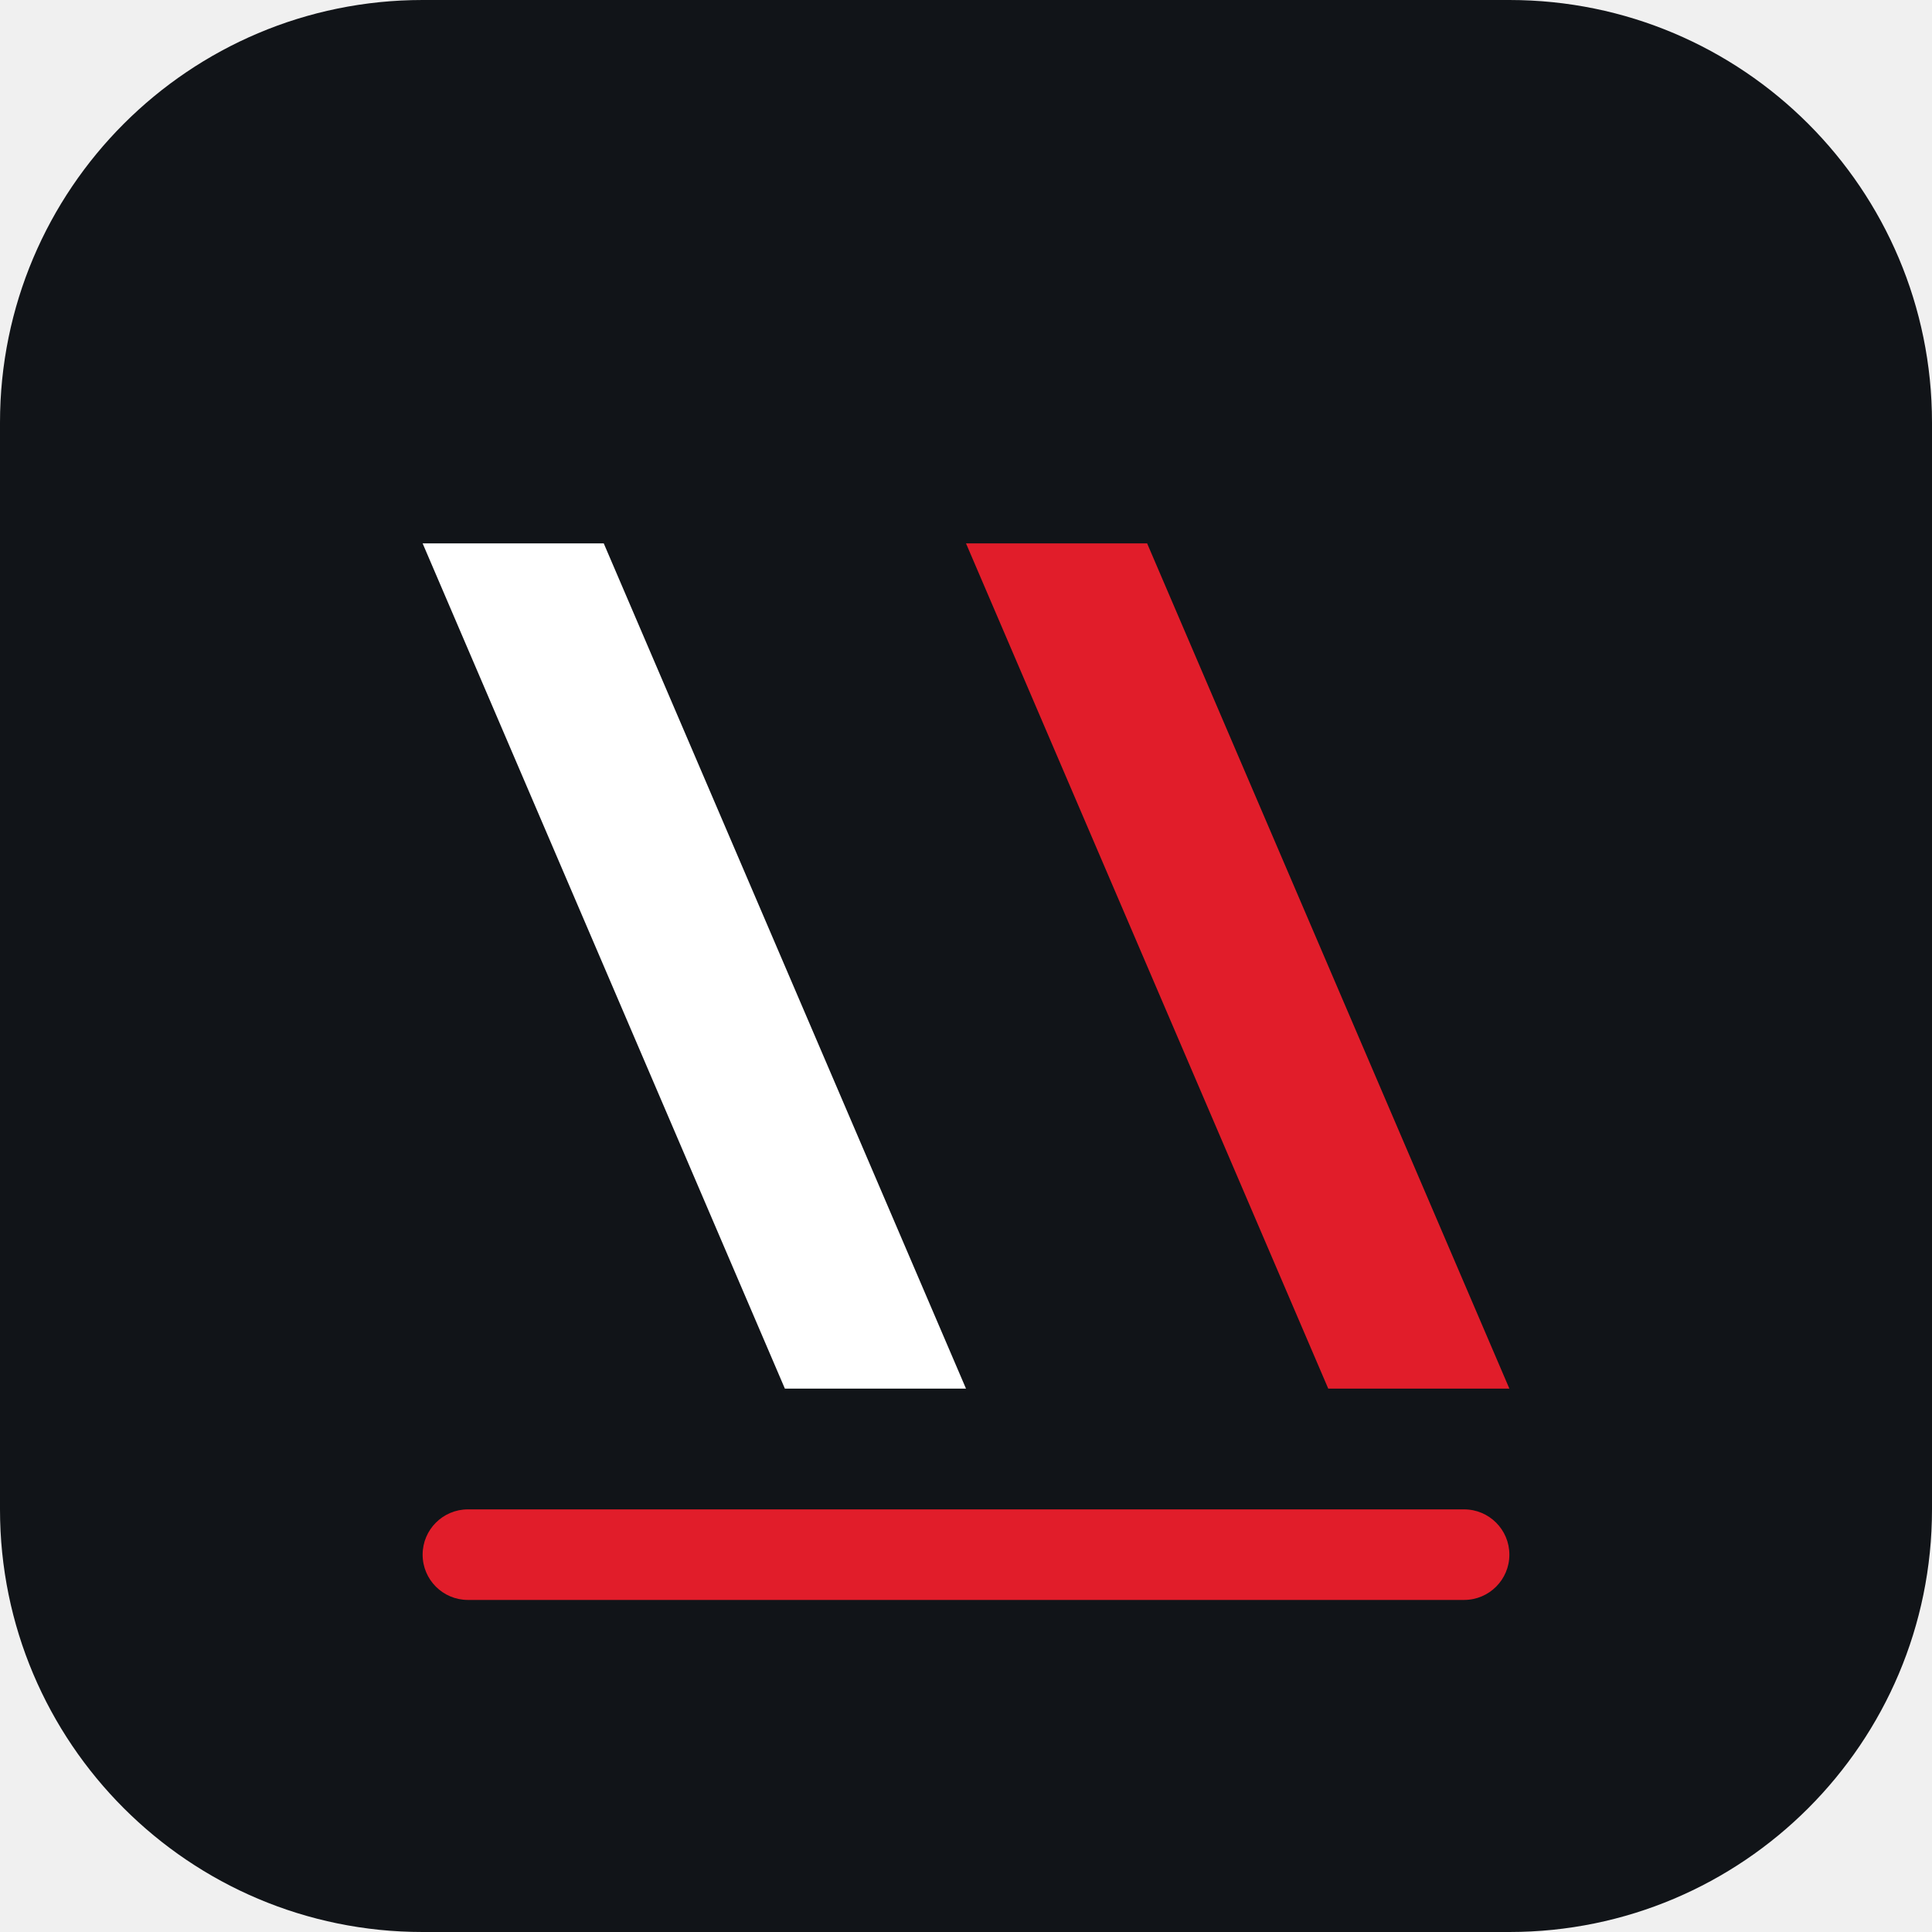
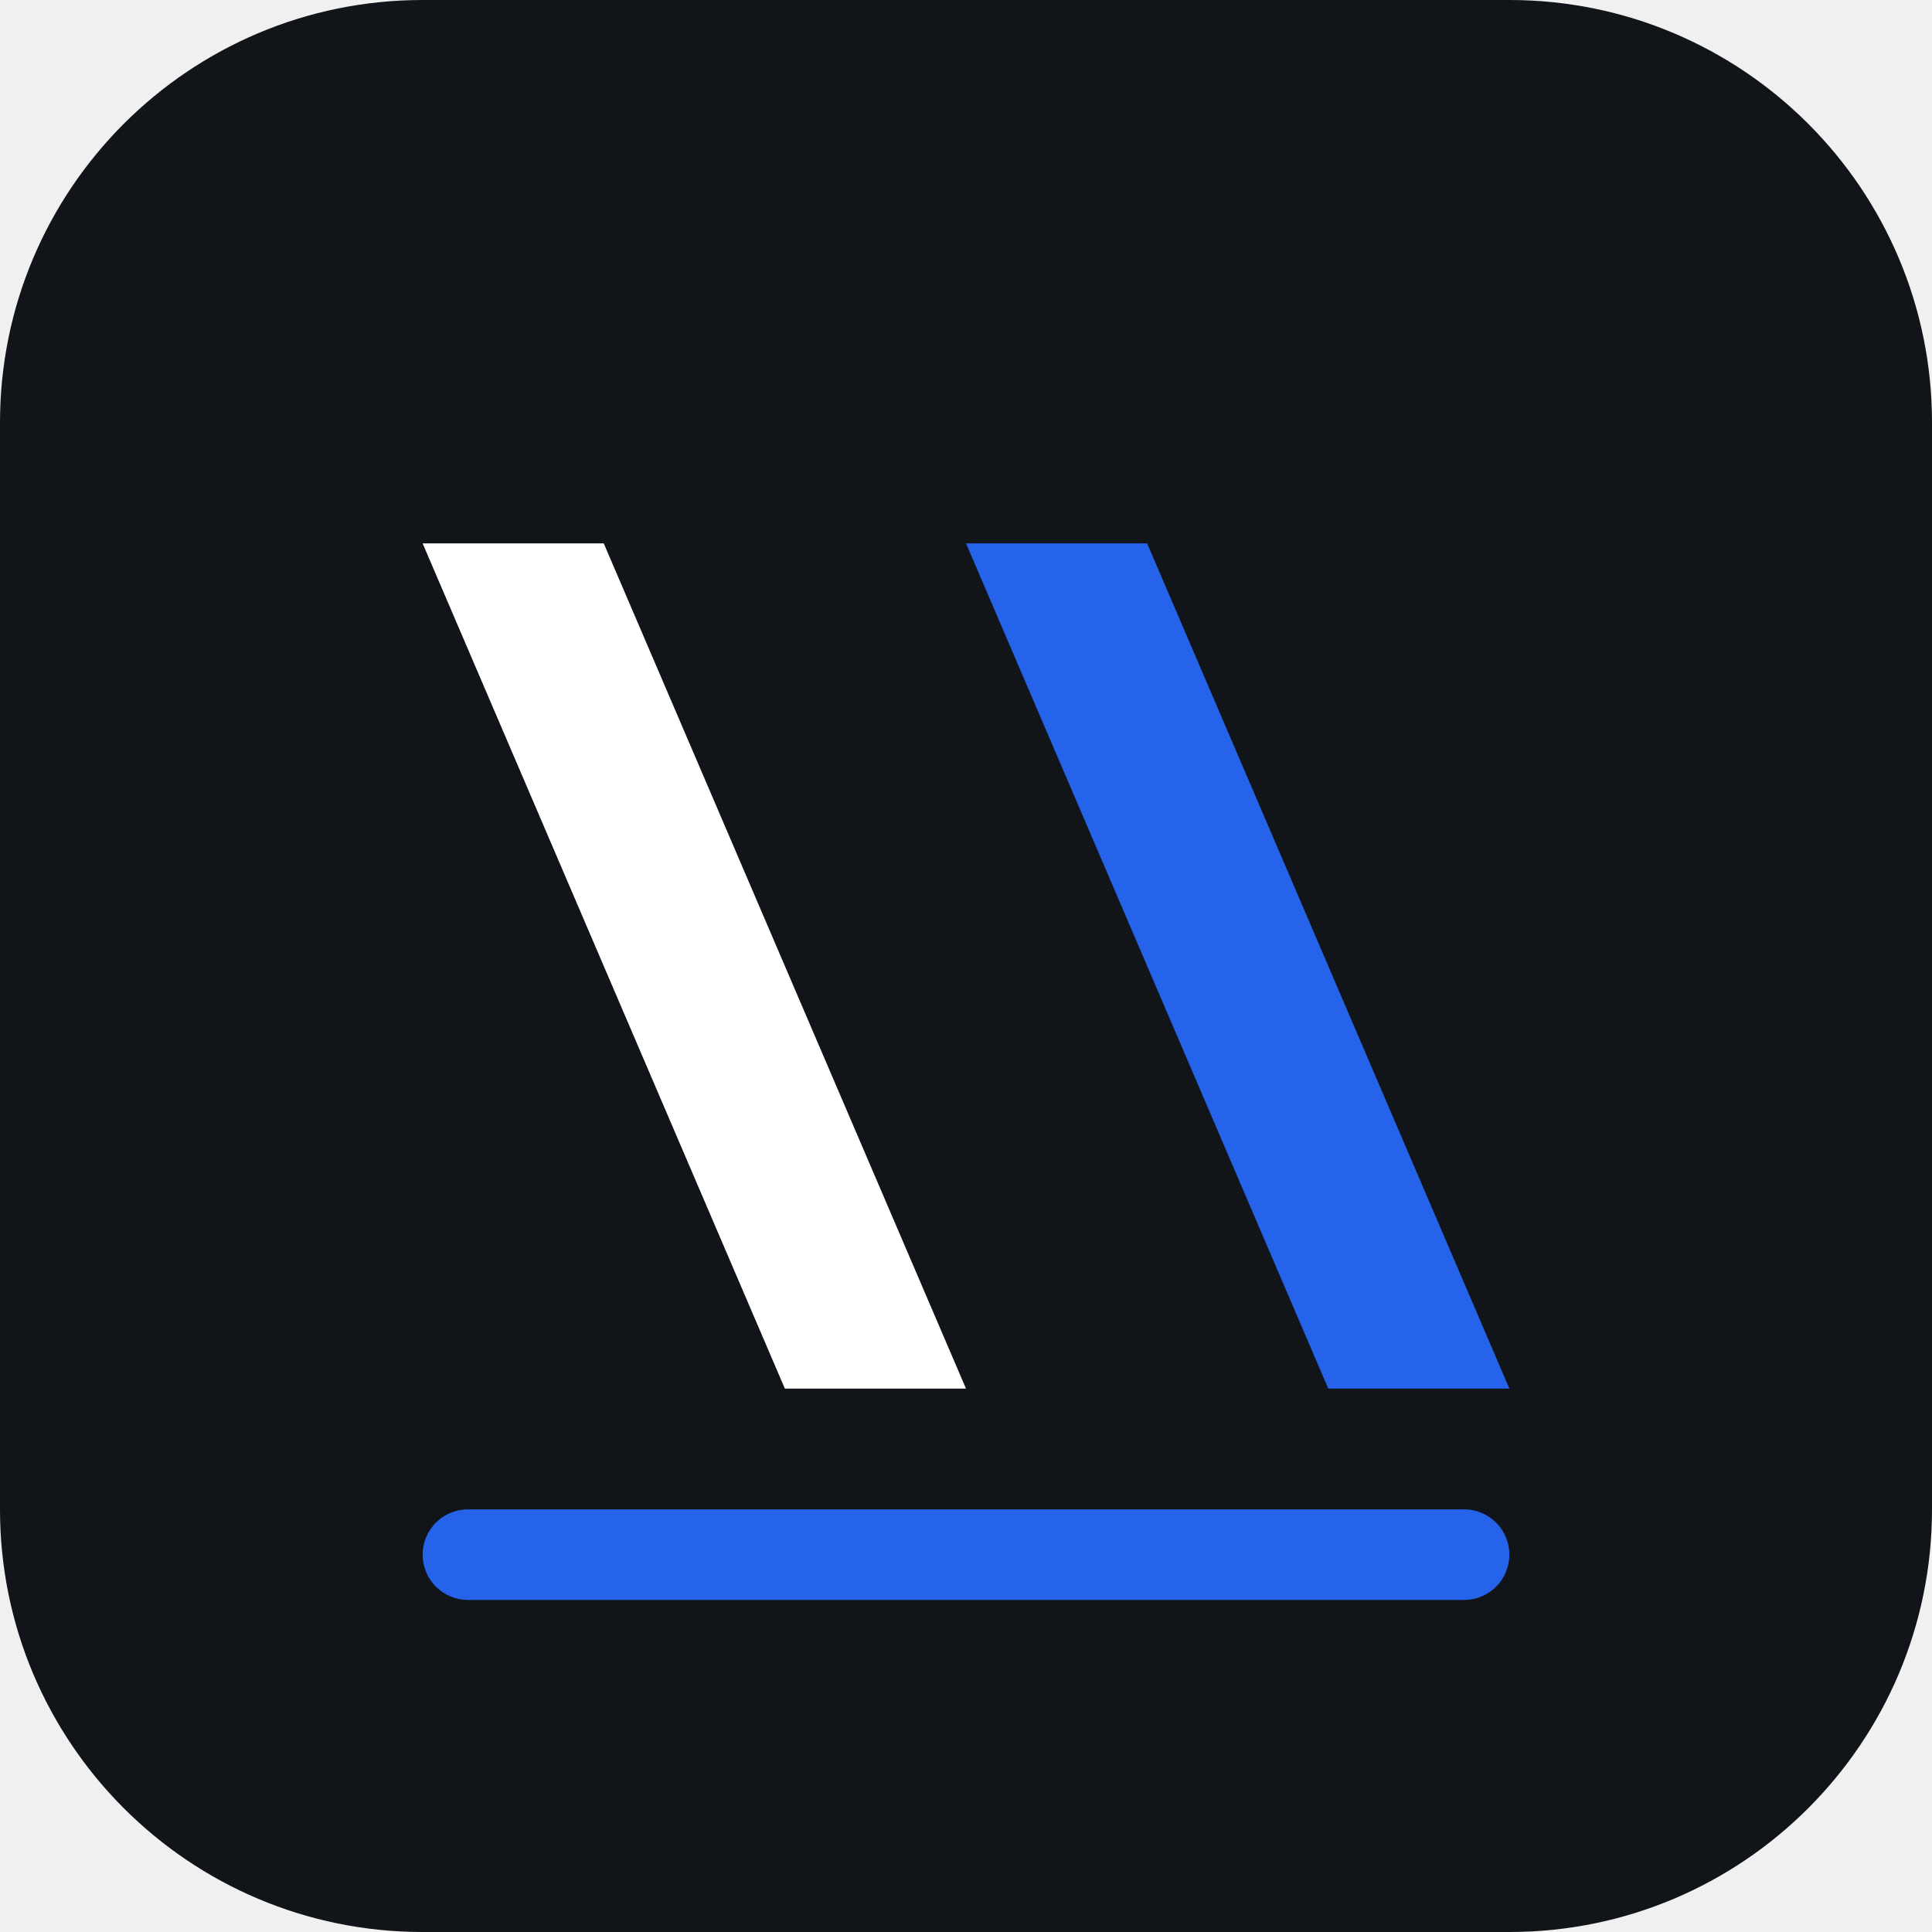
<svg xmlns="http://www.w3.org/2000/svg" viewBox="0 0 64 64" width="64" height="64">
  <rect width="64" height="64" rx="14" fill="#111418" />
  <path d="M14 18 L26 46 L32 46 L20 18 Z" fill="#ffffff" />
-   <path d="M32 18 L44 46 L50 46 L38 18 Z" fill="#e11d2a" />
-   <rect x="14" y="50" width="36" height="3" rx="1.5" fill="#e11d2a" />
+   <path d="M32 18 L44 46 L50 46 L38 18 Z" fill="#2563eb" />
+   <rect x="14" y="50" width="36" height="3" rx="1.5" fill="#2563eb" />
</svg>
